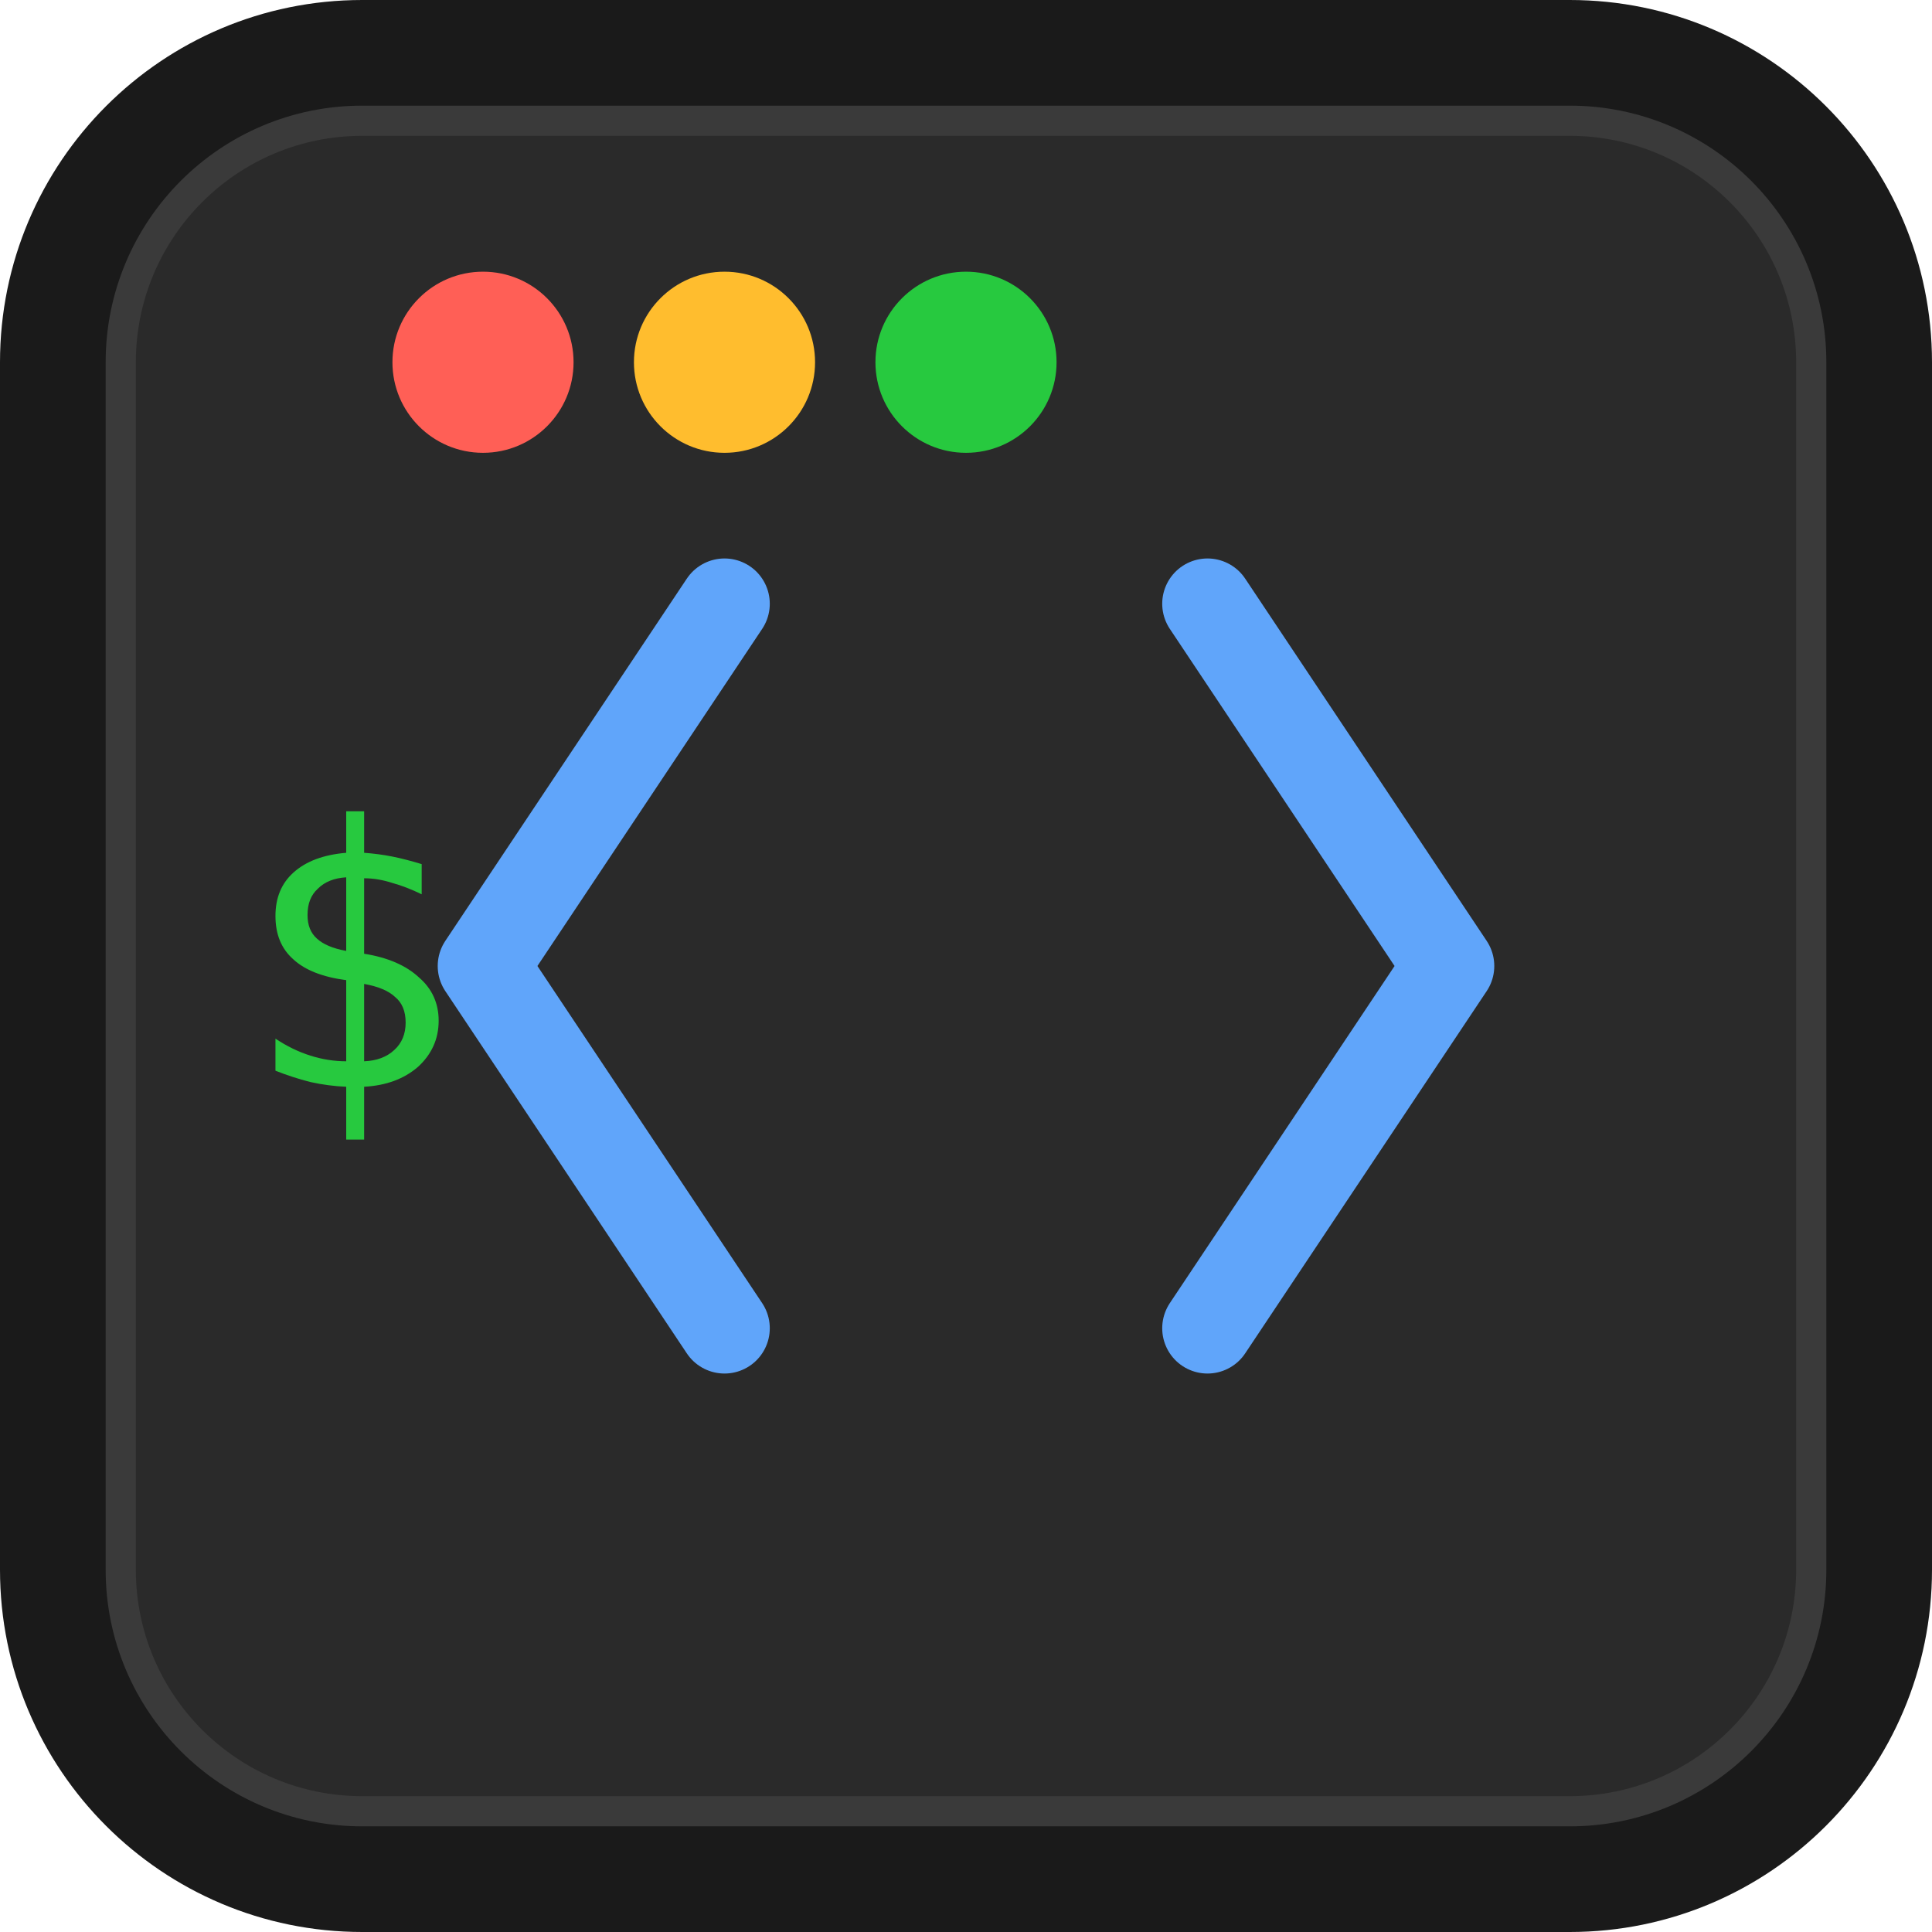
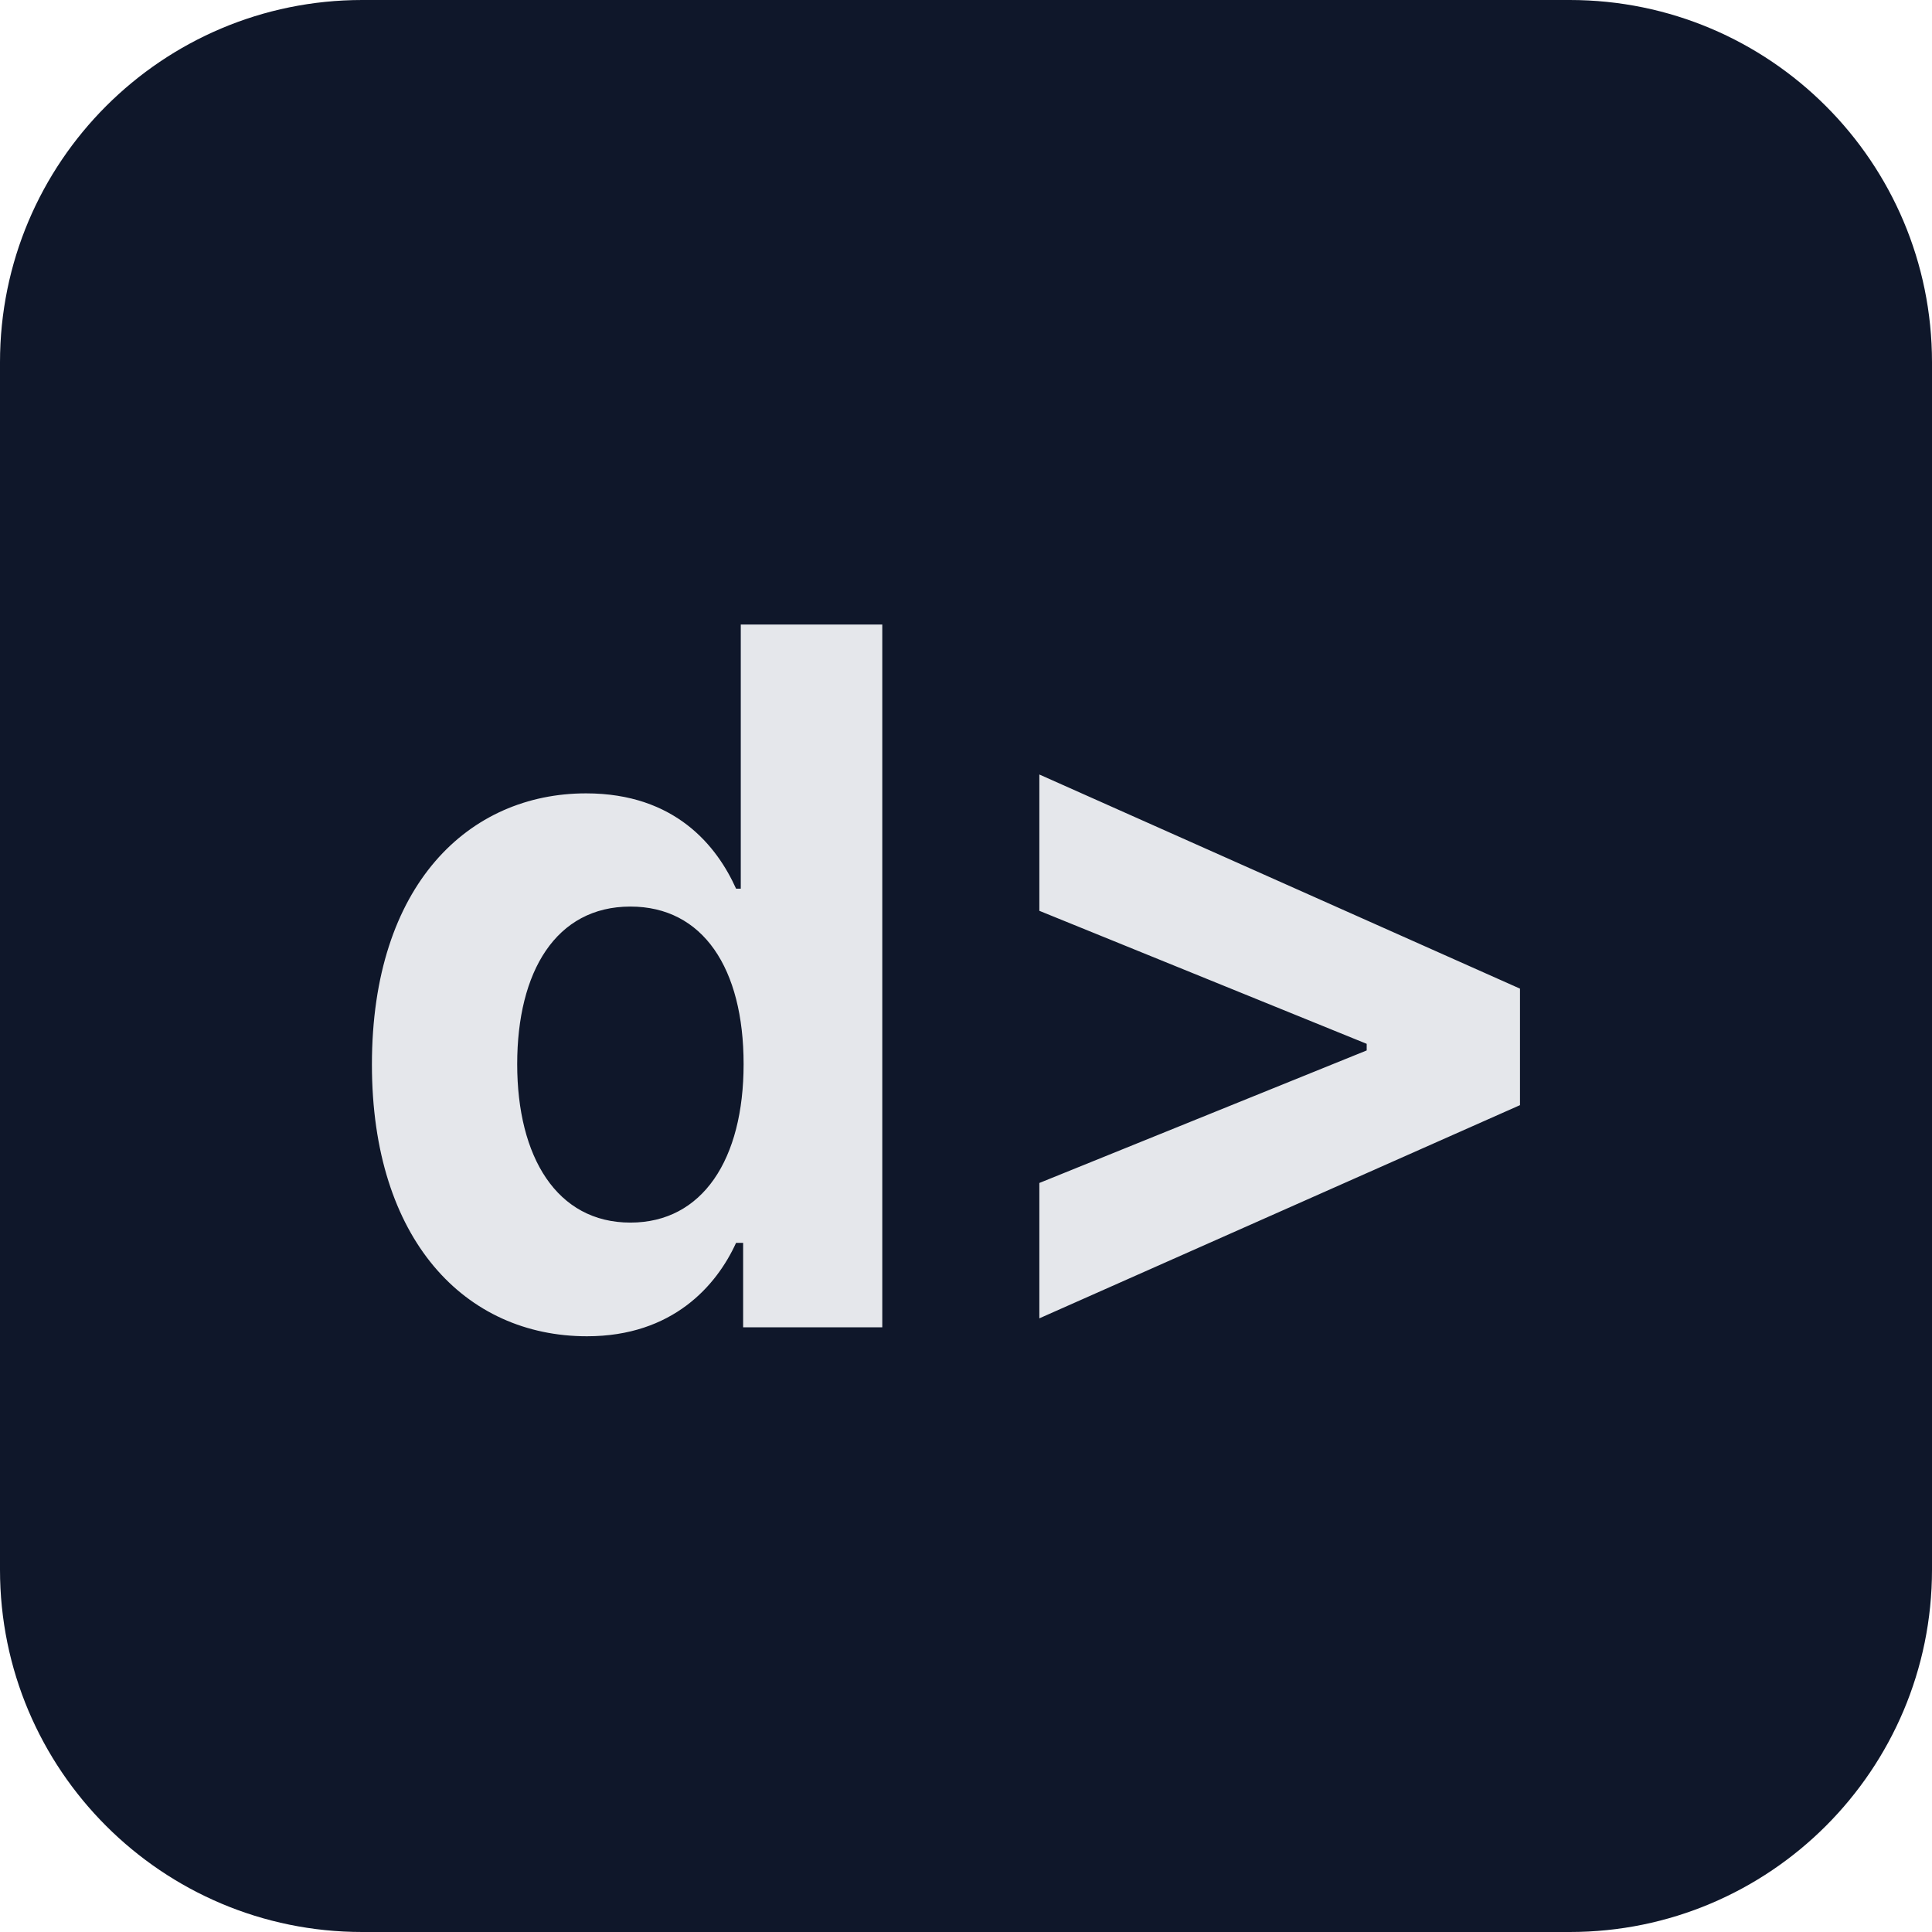
- <svg xmlns="http://www.w3.org/2000/svg" width="32" height="32" viewBox="0 0 32 32" fill="none">
-   <rect width="32" height="32" rx="6" fill="#1a1a1a" />
-   <rect x="2" y="2" width="28" height="28" rx="4" fill="#2a2a2a" stroke="#3a3a3a" stroke-width="0.5" />
-   <circle cx="8" cy="6" r="1.5" fill="#ff5f56" />
-   <circle cx="12" cy="6" r="1.5" fill="#ffbd2e" />
-   <circle cx="16" cy="6" r="1.5" fill="#27c93f" />
-   <text x="4" y="18" font-family="monospace" font-size="6" fill="#27c93f">$</text>
-   <path d="M20 10 L24 16 L20 22 M12 10 L8 16 L12 22" stroke="#60a5fa" stroke-width="1.5" stroke-linecap="round" stroke-linejoin="round" fill="none" />
+ <svg xmlns="http://www.w3.org/2000/svg" viewBox="0 0 64 64">
+   <rect width="64" height="64" rx="12" fill="#0f172a" />
+   <text x="50%" y="50%" dominant-baseline="middle" text-anchor="middle" font-size="32" font-family="Inter, system-ui, -apple-system, sans-serif" font-weight="700" fill="#e5e7eb">
+     d&gt;
+   </text>
</svg>
